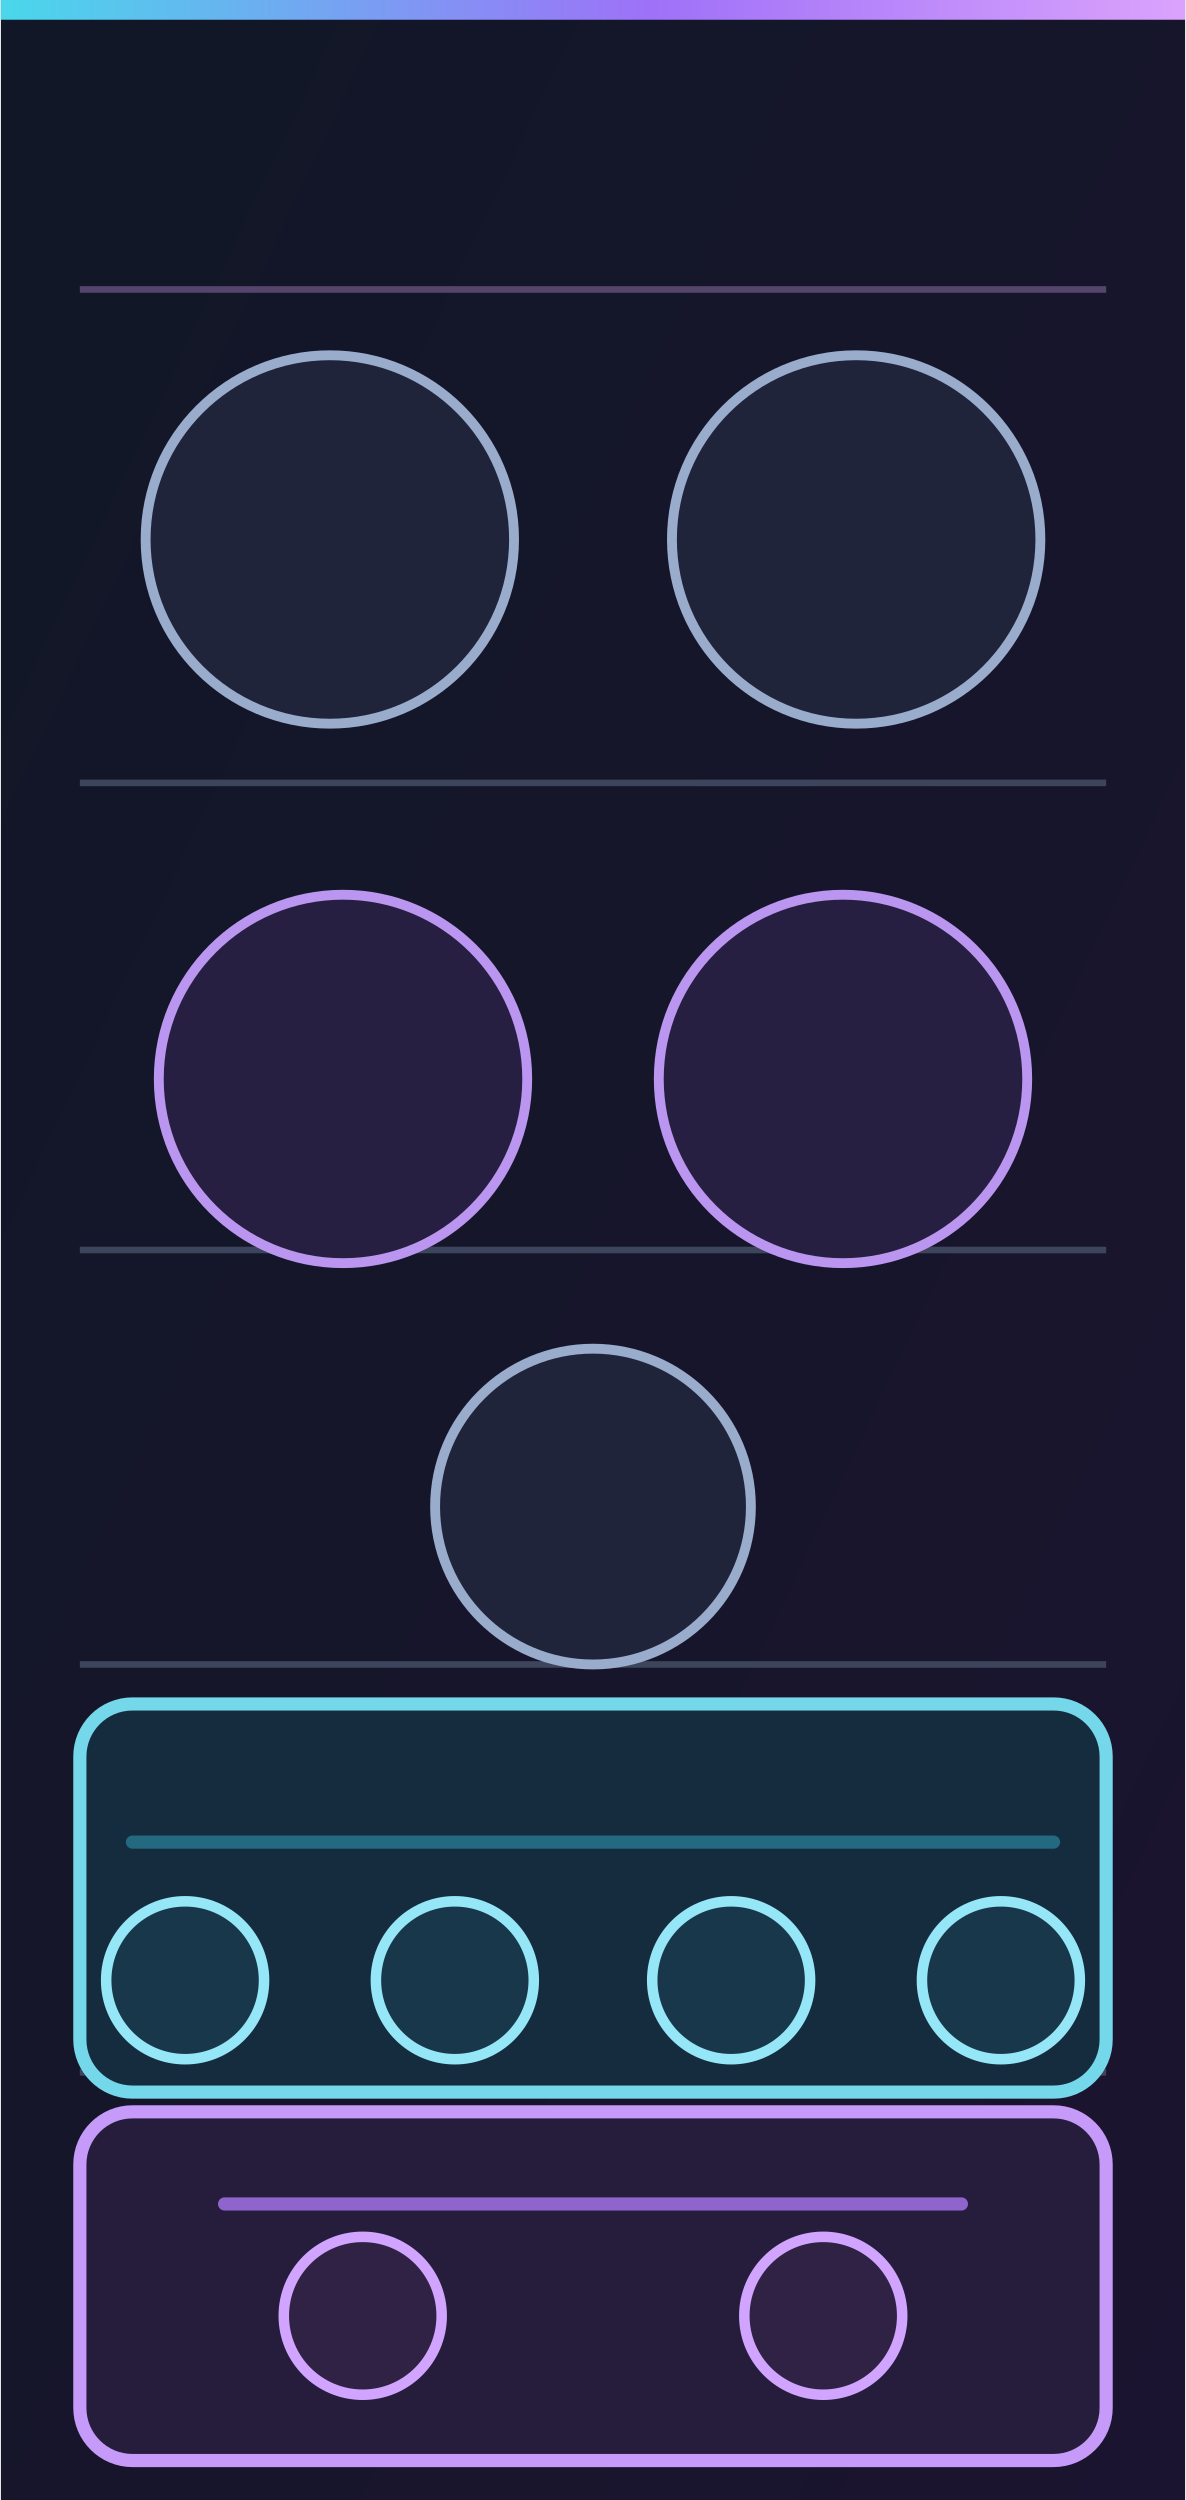
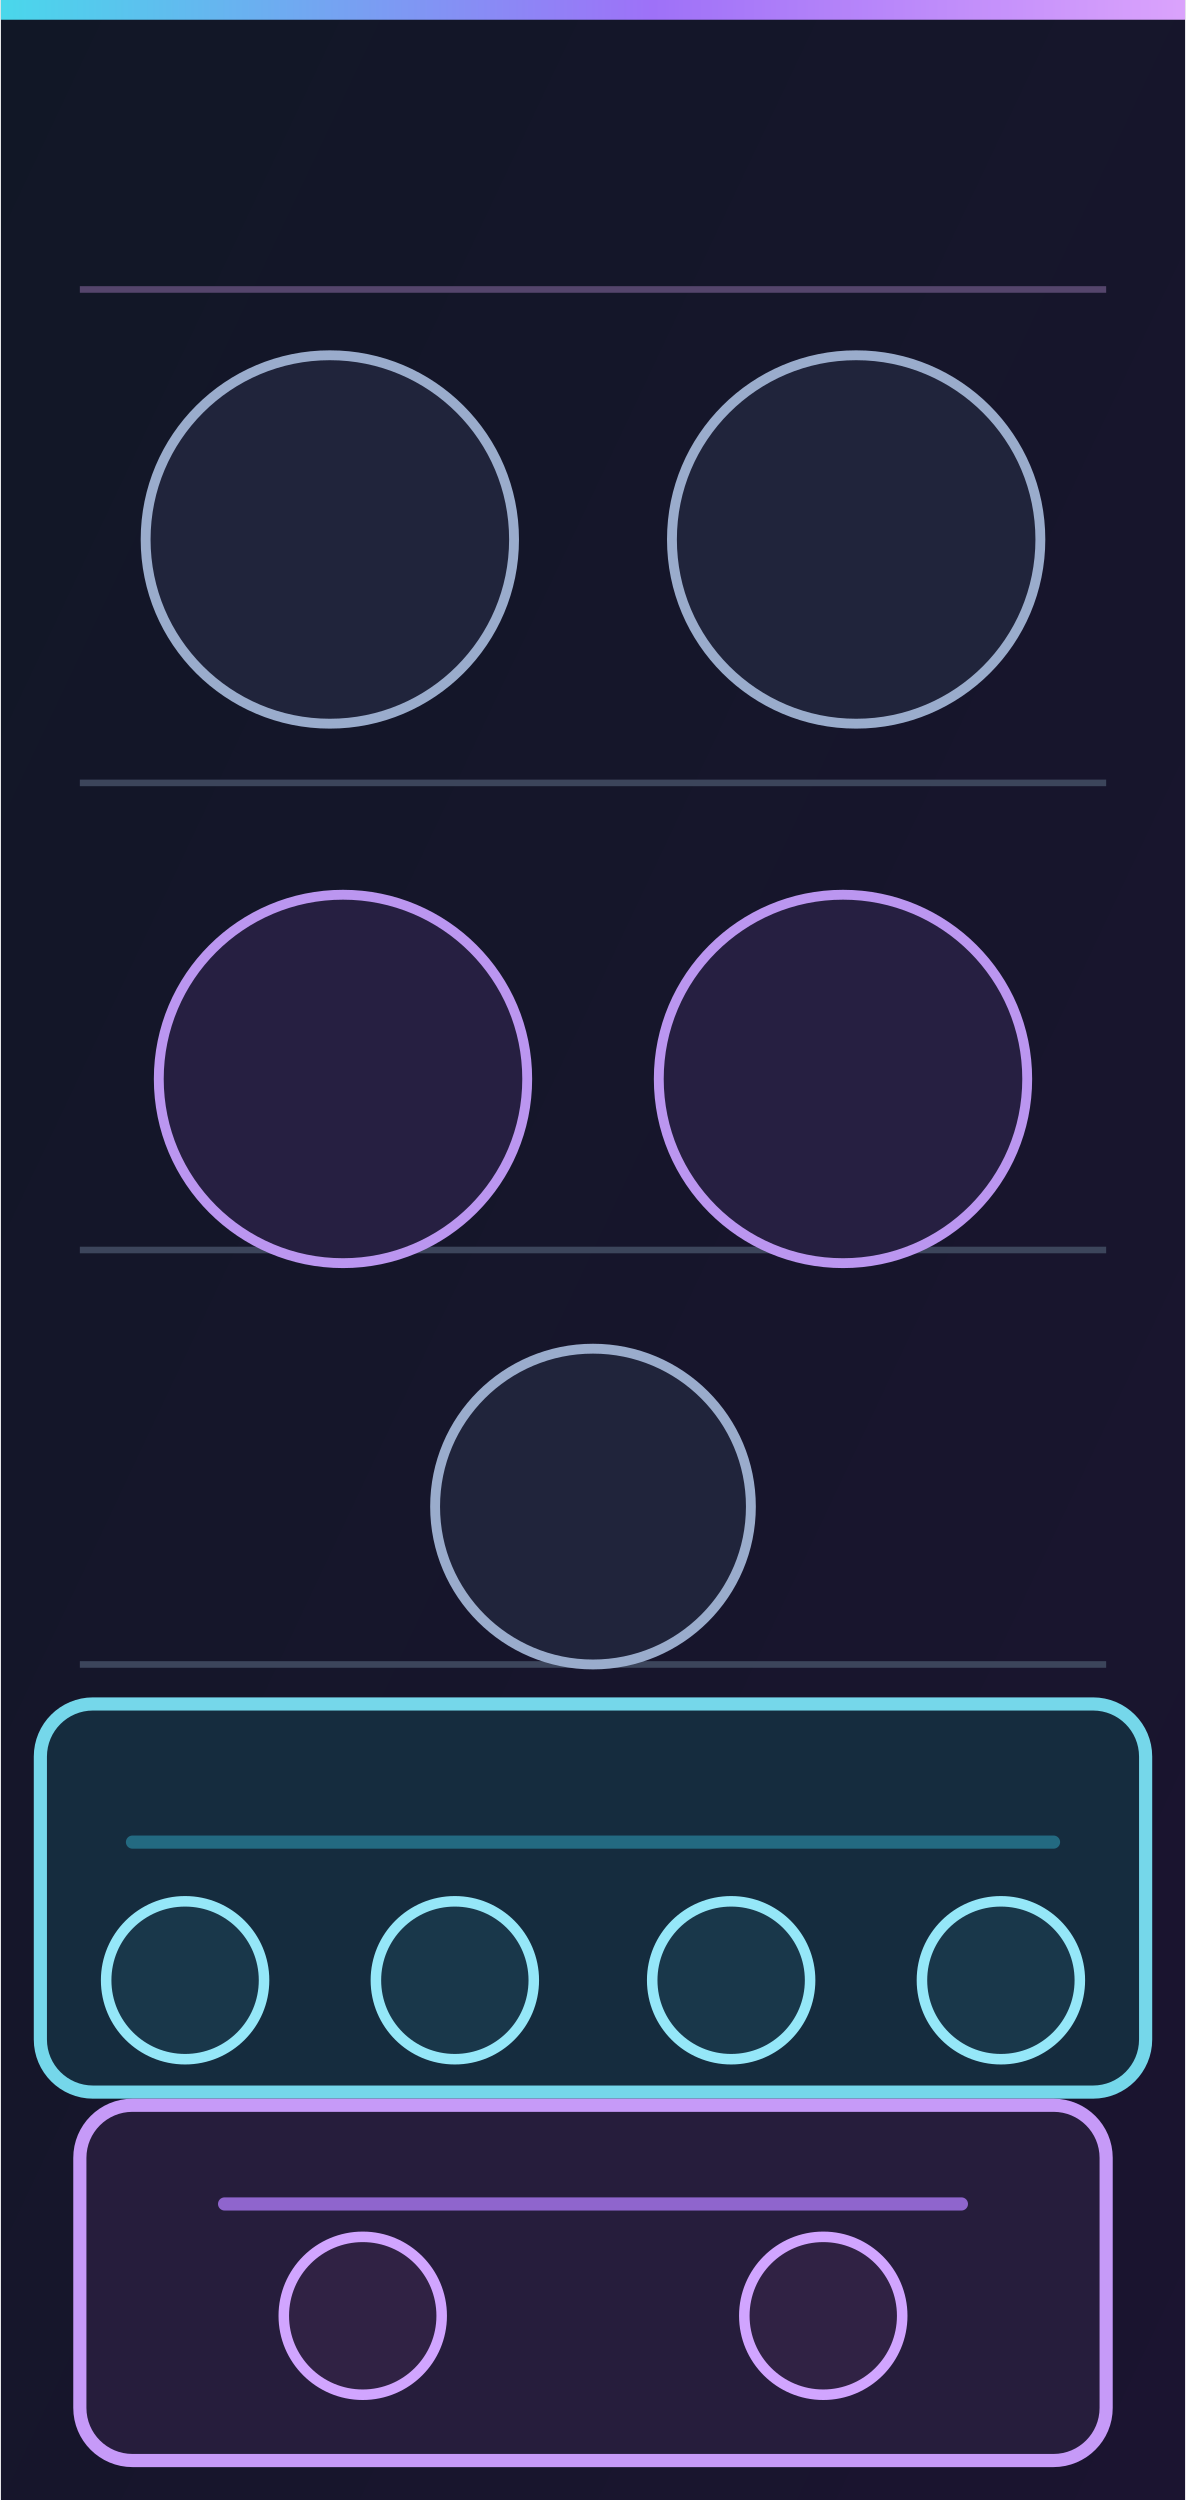
<svg xmlns="http://www.w3.org/2000/svg" width="60.96mm" height="128.5mm" viewBox="0 0 180 380">
  <defs>
    <linearGradient id="base" x1="0" y1="0" x2="1" y2="1">
      <stop offset="0" stop-color="#111726" />
      <stop offset="1" stop-color="#1b1430" />
    </linearGradient>
    <linearGradient id="line" x1="0" y1="0" x2="1" y2="0">
      <stop offset="0" stop-color="#49d8eb" />
      <stop offset=".55" stop-color="#9e71f8" />
      <stop offset="1" stop-color="#dba3fc" />
    </linearGradient>
  </defs>
  <rect width="180" height="380" fill="url(#base)" />
  <path d="M0 0h180v3H0z" fill="url(#line)" />
  <path d="M12 44h156" stroke="#55456c" stroke-width="1" />
  <path d="M12 119h156" stroke="#3c455b" stroke-width="1" />
  <path d="M12 190h156" stroke="#3c455b" stroke-width="1" />
  <path d="M12 253h156" stroke="#3c455b" stroke-width="1" />
  <path d="M12 315h156" stroke="#3c455b" stroke-width="1" />
-   <rect id="morphInputRail" x="12" y="259" width="156" height="59" rx="8" fill="#152C3E" stroke="#75D7EA" stroke-width="2" />
-   <rect id="morphOutputRail" x="12" y="321" width="156" height="53" rx="8" fill="#261D3C" stroke="#C69AF8" stroke-width="2" />
+   <rect id="morphInputRail" x="6" y="259" width="168" height="59" rx="8" fill="#152C3E" stroke="#75D7EA" stroke-width="2" />
+   <rect id="morphOutputRail" x="12" y="320" width="156" height="54" rx="8" fill="#261D3C" stroke="#C69AF8" stroke-width="2" />
  <g fill="#19374A" stroke="#95E7F8" stroke-width="1.6">
    <circle cx="28" cy="301" r="12" />
    <circle cx="69" cy="301" r="12" />
    <circle cx="111" cy="301" r="12" />
    <circle cx="152" cy="301" r="12" />
  </g>
  <g fill="#302244" stroke="#D1A5FF" stroke-width="1.6">
    <circle cx="55" cy="352" r="12" />
    <circle cx="125" cy="352" r="12" />
  </g>
  <circle cx="50" cy="82" r="28" fill="#20243b" stroke="#9aaccc" stroke-width="1.5" />
  <circle cx="130" cy="82" r="28" fill="#20243b" stroke="#9aaccc" stroke-width="1.5" />
  <circle cx="52" cy="164" r="28" fill="#261f41" stroke="#bb96f0" stroke-width="1.5" />
  <circle cx="128" cy="164" r="28" fill="#261f41" stroke="#bb96f0" stroke-width="1.5" />
  <circle cx="90" cy="229" r="24" fill="#20243b" stroke="#9aaccc" stroke-width="1.5" />
  <path d="M20 280h140" stroke="#236a81" stroke-width="2" stroke-linecap="round" />
  <path d="M34 335h112" stroke="#8f65cd" stroke-width="2" stroke-linecap="round" />
  <path d="M0 377h180" stroke="url(#line)" stroke-width="3" />
</svg>
